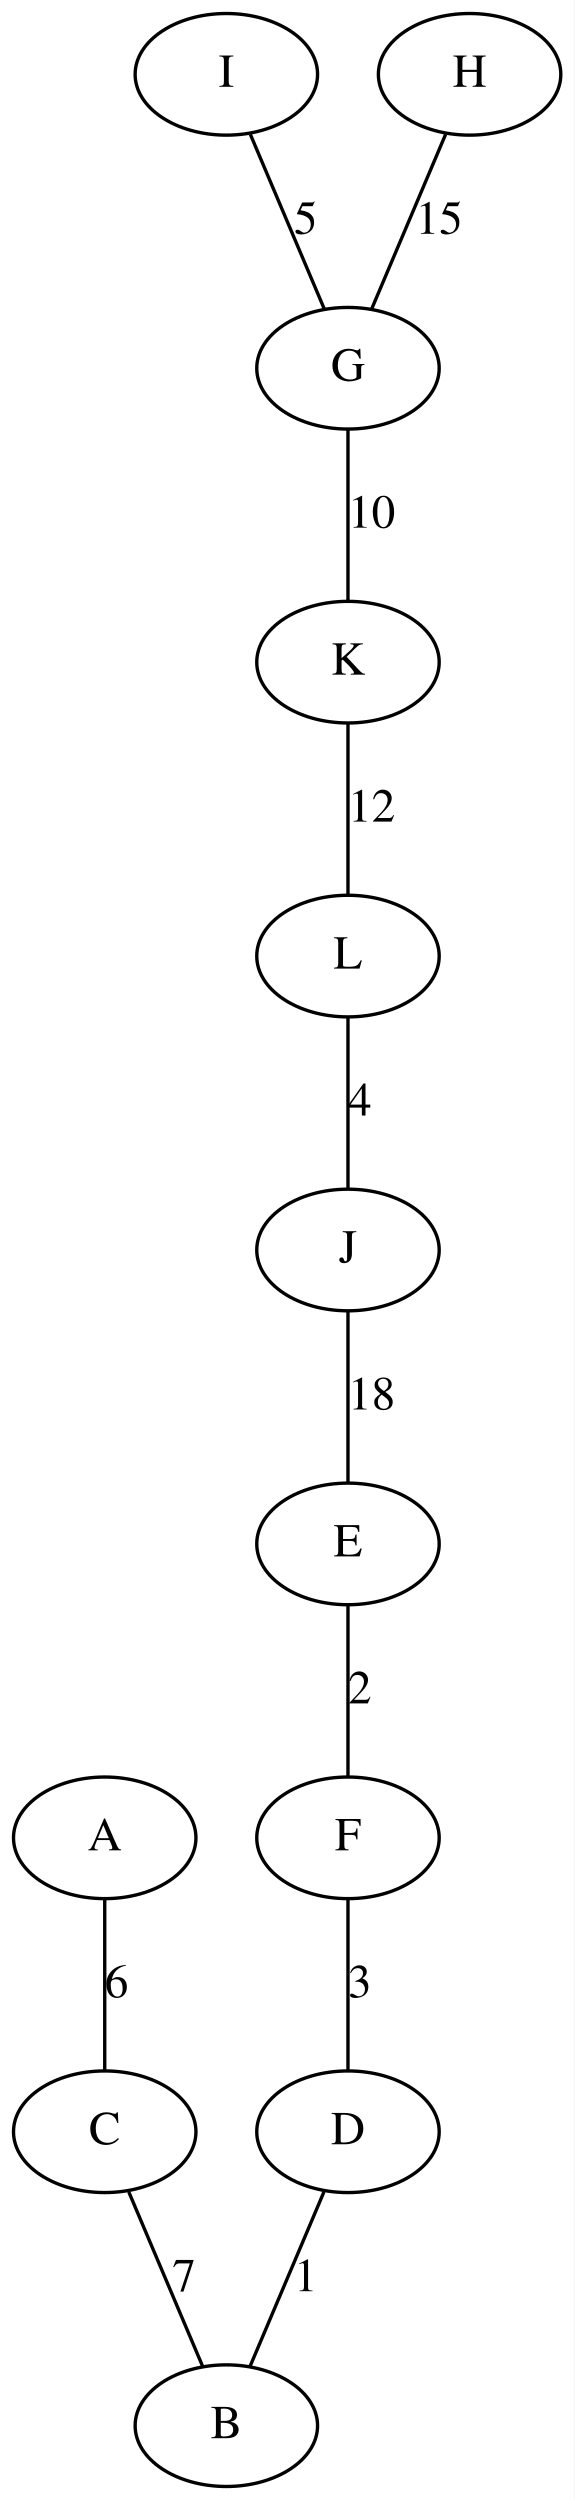
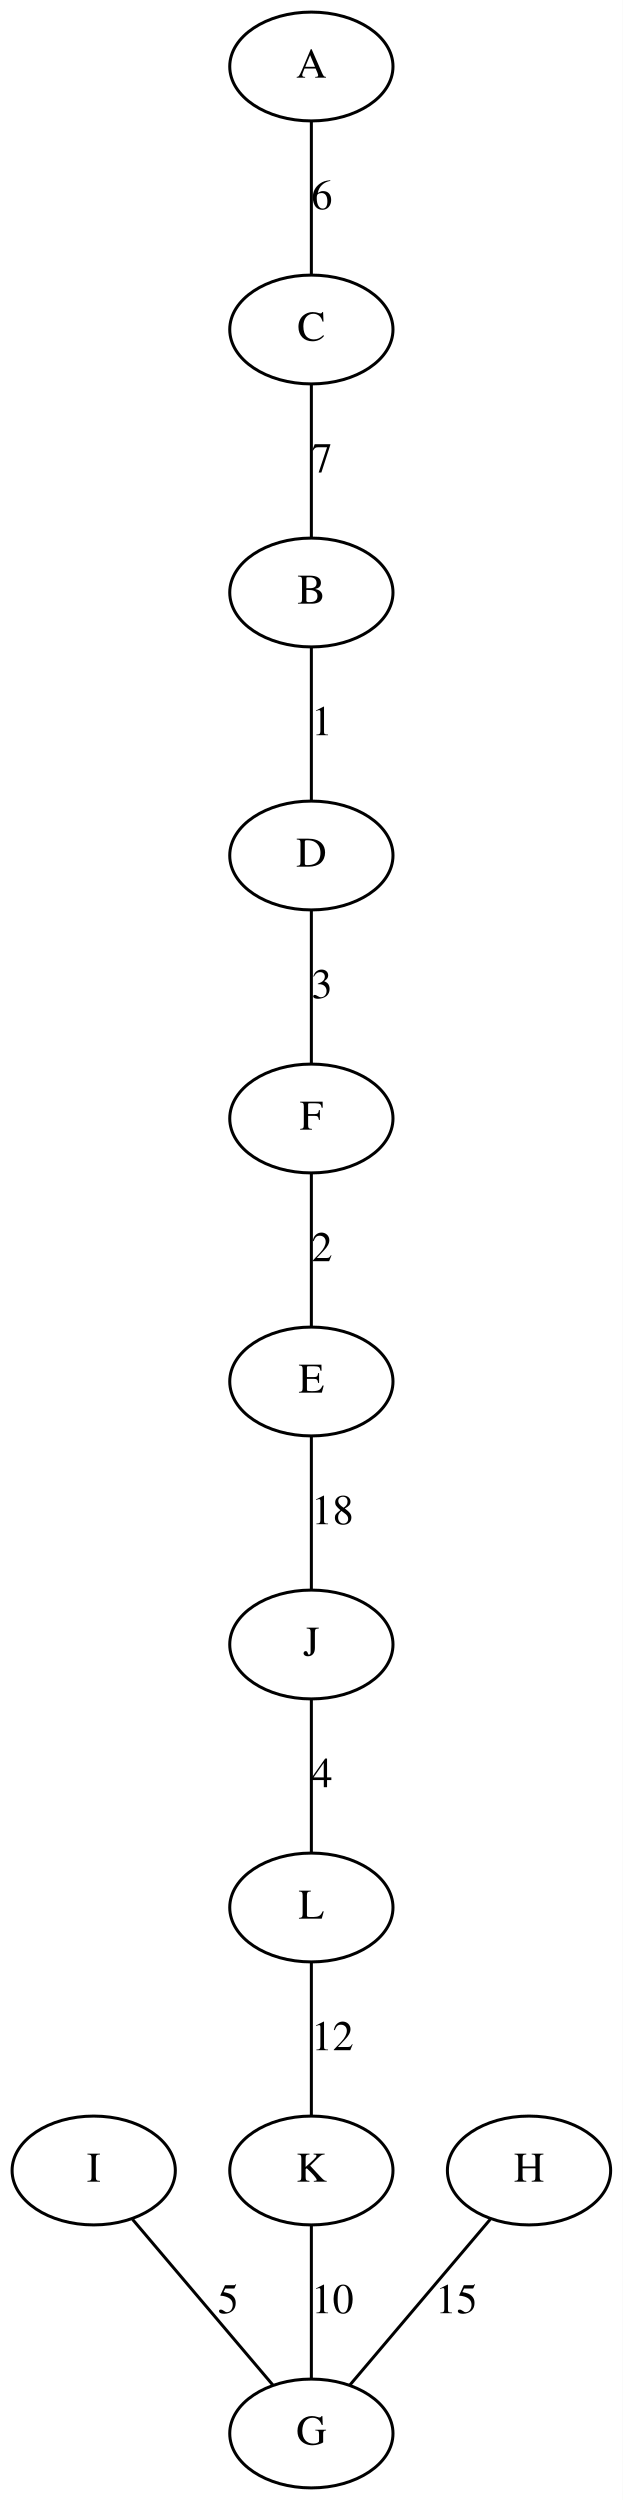
- <svg xmlns="http://www.w3.org/2000/svg" width="170pt" height="740pt" viewBox="0.00 0.00 170.00 740.00">
-   <g id="graph0" class="graph" transform="scale(1 1) rotate(0) translate(4 736)">
-     <polygon fill="white" stroke="transparent" points="-4,4 -4,-736 166,-736 166,4 -4,4" />
+ <svg xmlns="http://www.w3.org/2000/svg" width="206pt" height="827pt" viewBox="0.00 0.00 206.00 827.00">
+   <g id="graph0" class="graph" transform="scale(1 1) rotate(0) translate(4 823)">
+     <polygon fill="white" stroke="transparent" points="-4,4 -4,-823 202,-823 202,4 -4,4" />
    <g id="node1" class="node">
-       <ellipse fill="none" stroke="black" cx="99" cy="-105" rx="27" ry="18" />
-       <text text-anchor="middle" x="99" y="-101.3" font-family="Times,serif" font-size="14.00">D</text>
+       <ellipse fill="none" stroke="black" cx="27" cy="-105" rx="27" ry="18" />
+       <text text-anchor="middle" x="27" y="-101.3" font-family="Times,serif" font-size="14.00">I</text>
    </g>
    <g id="node2" class="node">
-       <ellipse fill="none" stroke="black" cx="63" cy="-18" rx="27" ry="18" />
-       <text text-anchor="middle" x="63" y="-14.3" font-family="Times,serif" font-size="14.00">B</text>
+       <ellipse fill="none" stroke="black" cx="99" cy="-18" rx="27" ry="18" />
+       <text text-anchor="middle" x="99" y="-14.3" font-family="Times,serif" font-size="14.00">G</text>
    </g>
    <g id="edge1" class="edge">
-       <path fill="none" stroke="black" d="M91.89,-87.21C85.54,-72.21 76.29,-50.37 69.98,-35.47" />
-       <text text-anchor="middle" x="86.5" y="-57.8" font-family="Times,serif" font-size="14.00">1</text>
+       <path fill="none" stroke="black" d="M39.87,-88.8C52.98,-73.33 73.17,-49.49 86.24,-34.06" />
+       <text text-anchor="middle" x="71.5" y="-57.8" font-family="Times,serif" font-size="14.00">5</text>
    </g>
    <g id="node3" class="node">
-       <ellipse fill="none" stroke="black" cx="99" cy="-192" rx="27" ry="18" />
-       <text text-anchor="middle" x="99" y="-188.3" font-family="Times,serif" font-size="14.00">F</text>
+       <ellipse fill="none" stroke="black" cx="99" cy="-105" rx="27" ry="18" />
+       <text text-anchor="middle" x="99" y="-101.3" font-family="Times,serif" font-size="14.00">K</text>
    </g>
    <g id="edge2" class="edge">
-       <path fill="none" stroke="black" d="M99,-173.8C99,-159.05 99,-137.92 99,-123.18" />
-       <text text-anchor="middle" x="102.5" y="-144.8" font-family="Times,serif" font-size="14.00">3</text>
+       <path fill="none" stroke="black" d="M99,-86.8C99,-72.05 99,-50.92 99,-36.18" />
+       <text text-anchor="middle" x="106" y="-57.8" font-family="Times,serif" font-size="14.00">10</text>
    </g>
    <g id="node4" class="node">
-       <ellipse fill="none" stroke="black" cx="99" cy="-279" rx="27" ry="18" />
-       <text text-anchor="middle" x="99" y="-275.3" font-family="Times,serif" font-size="14.00">E</text>
+       <ellipse fill="none" stroke="black" cx="99" cy="-192" rx="27" ry="18" />
+       <text text-anchor="middle" x="99" y="-188.3" font-family="Times,serif" font-size="14.00">L</text>
    </g>
    <g id="edge3" class="edge">
-       <path fill="none" stroke="black" d="M99,-260.8C99,-246.05 99,-224.92 99,-210.18" />
-       <text text-anchor="middle" x="102.5" y="-231.8" font-family="Times,serif" font-size="14.00">2</text>
+       <path fill="none" stroke="black" d="M99,-173.8C99,-159.05 99,-137.92 99,-123.18" />
+       <text text-anchor="middle" x="106" y="-144.8" font-family="Times,serif" font-size="14.00">12</text>
    </g>
    <g id="node5" class="node">
-       <ellipse fill="none" stroke="black" cx="27" cy="-105" rx="27" ry="18" />
-       <text text-anchor="middle" x="27" y="-101.3" font-family="Times,serif" font-size="14.00">C</text>
+       <ellipse fill="none" stroke="black" cx="99" cy="-279" rx="27" ry="18" />
+       <text text-anchor="middle" x="99" y="-275.3" font-family="Times,serif" font-size="14.00">J</text>
    </g>
    <g id="edge4" class="edge">
-       <path fill="none" stroke="black" d="M34.11,-87.21C40.46,-72.21 49.71,-50.37 56.02,-35.47" />
-       <text text-anchor="middle" x="50.5" y="-57.8" font-family="Times,serif" font-size="14.00">7</text>
+       <path fill="none" stroke="black" d="M99,-260.8C99,-246.05 99,-224.92 99,-210.18" />
+       <text text-anchor="middle" x="102.5" y="-231.8" font-family="Times,serif" font-size="14.00">4</text>
    </g>
    <g id="node6" class="node">
-       <ellipse fill="none" stroke="black" cx="27" cy="-192" rx="27" ry="18" />
-       <text text-anchor="middle" x="27" y="-188.3" font-family="Times,serif" font-size="14.00">A</text>
+       <ellipse fill="none" stroke="black" cx="171" cy="-105" rx="27" ry="18" />
+       <text text-anchor="middle" x="171" y="-101.3" font-family="Times,serif" font-size="14.00">H</text>
    </g>
    <g id="edge5" class="edge">
-       <path fill="none" stroke="black" d="M27,-173.8C27,-159.05 27,-137.92 27,-123.18" />
-       <text text-anchor="middle" x="30.5" y="-144.8" font-family="Times,serif" font-size="14.00">6</text>
+       <path fill="none" stroke="black" d="M158.13,-88.8C145.02,-73.33 124.83,-49.49 111.76,-34.06" />
+       <text text-anchor="middle" x="147" y="-57.8" font-family="Times,serif" font-size="14.00">15</text>
    </g>
    <g id="node7" class="node">
      <ellipse fill="none" stroke="black" cx="99" cy="-366" rx="27" ry="18" />
-       <text text-anchor="middle" x="99" y="-362.3" font-family="Times,serif" font-size="14.00">J</text>
+       <text text-anchor="middle" x="99" y="-362.3" font-family="Times,serif" font-size="14.00">E</text>
    </g>
    <g id="edge6" class="edge">
      <path fill="none" stroke="black" d="M99,-347.8C99,-333.05 99,-311.92 99,-297.18" />
      <text text-anchor="middle" x="106" y="-318.8" font-family="Times,serif" font-size="14.00">18</text>
    </g>
    <g id="node8" class="node">
      <ellipse fill="none" stroke="black" cx="99" cy="-453" rx="27" ry="18" />
-       <text text-anchor="middle" x="99" y="-449.3" font-family="Times,serif" font-size="14.00">L</text>
+       <text text-anchor="middle" x="99" y="-449.3" font-family="Times,serif" font-size="14.00">F</text>
    </g>
    <g id="edge7" class="edge">
      <path fill="none" stroke="black" d="M99,-434.8C99,-420.05 99,-398.92 99,-384.18" />
-       <text text-anchor="middle" x="102.5" y="-405.8" font-family="Times,serif" font-size="14.00">4</text>
+       <text text-anchor="middle" x="102.5" y="-405.8" font-family="Times,serif" font-size="14.00">2</text>
    </g>
    <g id="node9" class="node">
      <ellipse fill="none" stroke="black" cx="99" cy="-540" rx="27" ry="18" />
-       <text text-anchor="middle" x="99" y="-536.3" font-family="Times,serif" font-size="14.00">K</text>
+       <text text-anchor="middle" x="99" y="-536.3" font-family="Times,serif" font-size="14.00">D</text>
    </g>
    <g id="edge8" class="edge">
      <path fill="none" stroke="black" d="M99,-521.8C99,-507.05 99,-485.92 99,-471.18" />
-       <text text-anchor="middle" x="106" y="-492.8" font-family="Times,serif" font-size="14.00">12</text>
+       <text text-anchor="middle" x="102.5" y="-492.8" font-family="Times,serif" font-size="14.00">3</text>
    </g>
    <g id="node10" class="node">
      <ellipse fill="none" stroke="black" cx="99" cy="-627" rx="27" ry="18" />
-       <text text-anchor="middle" x="99" y="-623.3" font-family="Times,serif" font-size="14.00">G</text>
+       <text text-anchor="middle" x="99" y="-623.3" font-family="Times,serif" font-size="14.00">B</text>
    </g>
    <g id="edge9" class="edge">
      <path fill="none" stroke="black" d="M99,-608.8C99,-594.05 99,-572.92 99,-558.18" />
-       <text text-anchor="middle" x="106" y="-579.8" font-family="Times,serif" font-size="14.00">10</text>
+       <text text-anchor="middle" x="102.5" y="-579.8" font-family="Times,serif" font-size="14.00">1</text>
    </g>
    <g id="node11" class="node">
-       <ellipse fill="none" stroke="black" cx="63" cy="-714" rx="27" ry="18" />
-       <text text-anchor="middle" x="63" y="-710.3" font-family="Times,serif" font-size="14.00">I</text>
+       <ellipse fill="none" stroke="black" cx="99" cy="-714" rx="27" ry="18" />
+       <text text-anchor="middle" x="99" y="-710.3" font-family="Times,serif" font-size="14.00">C</text>
    </g>
    <g id="edge10" class="edge">
-       <path fill="none" stroke="black" d="M70.11,-696.21C76.46,-681.21 85.71,-659.37 92.02,-644.47" />
-       <text text-anchor="middle" x="86.5" y="-666.8" font-family="Times,serif" font-size="14.00">5</text>
+       <path fill="none" stroke="black" d="M99,-695.8C99,-681.05 99,-659.92 99,-645.18" />
+       <text text-anchor="middle" x="102.5" y="-666.8" font-family="Times,serif" font-size="14.00">7</text>
    </g>
    <g id="node12" class="node">
-       <ellipse fill="none" stroke="black" cx="135" cy="-714" rx="27" ry="18" />
-       <text text-anchor="middle" x="135" y="-710.3" font-family="Times,serif" font-size="14.00">H</text>
+       <ellipse fill="none" stroke="black" cx="99" cy="-801" rx="27" ry="18" />
+       <text text-anchor="middle" x="99" y="-797.3" font-family="Times,serif" font-size="14.00">A</text>
    </g>
    <g id="edge11" class="edge">
-       <path fill="none" stroke="black" d="M127.89,-696.21C121.54,-681.21 112.29,-659.37 105.98,-644.47" />
-       <text text-anchor="middle" x="126" y="-666.8" font-family="Times,serif" font-size="14.00">15</text>
+       <path fill="none" stroke="black" d="M99,-782.8C99,-768.05 99,-746.92 99,-732.18" />
+       <text text-anchor="middle" x="102.5" y="-753.8" font-family="Times,serif" font-size="14.00">6</text>
    </g>
  </g>
</svg>
